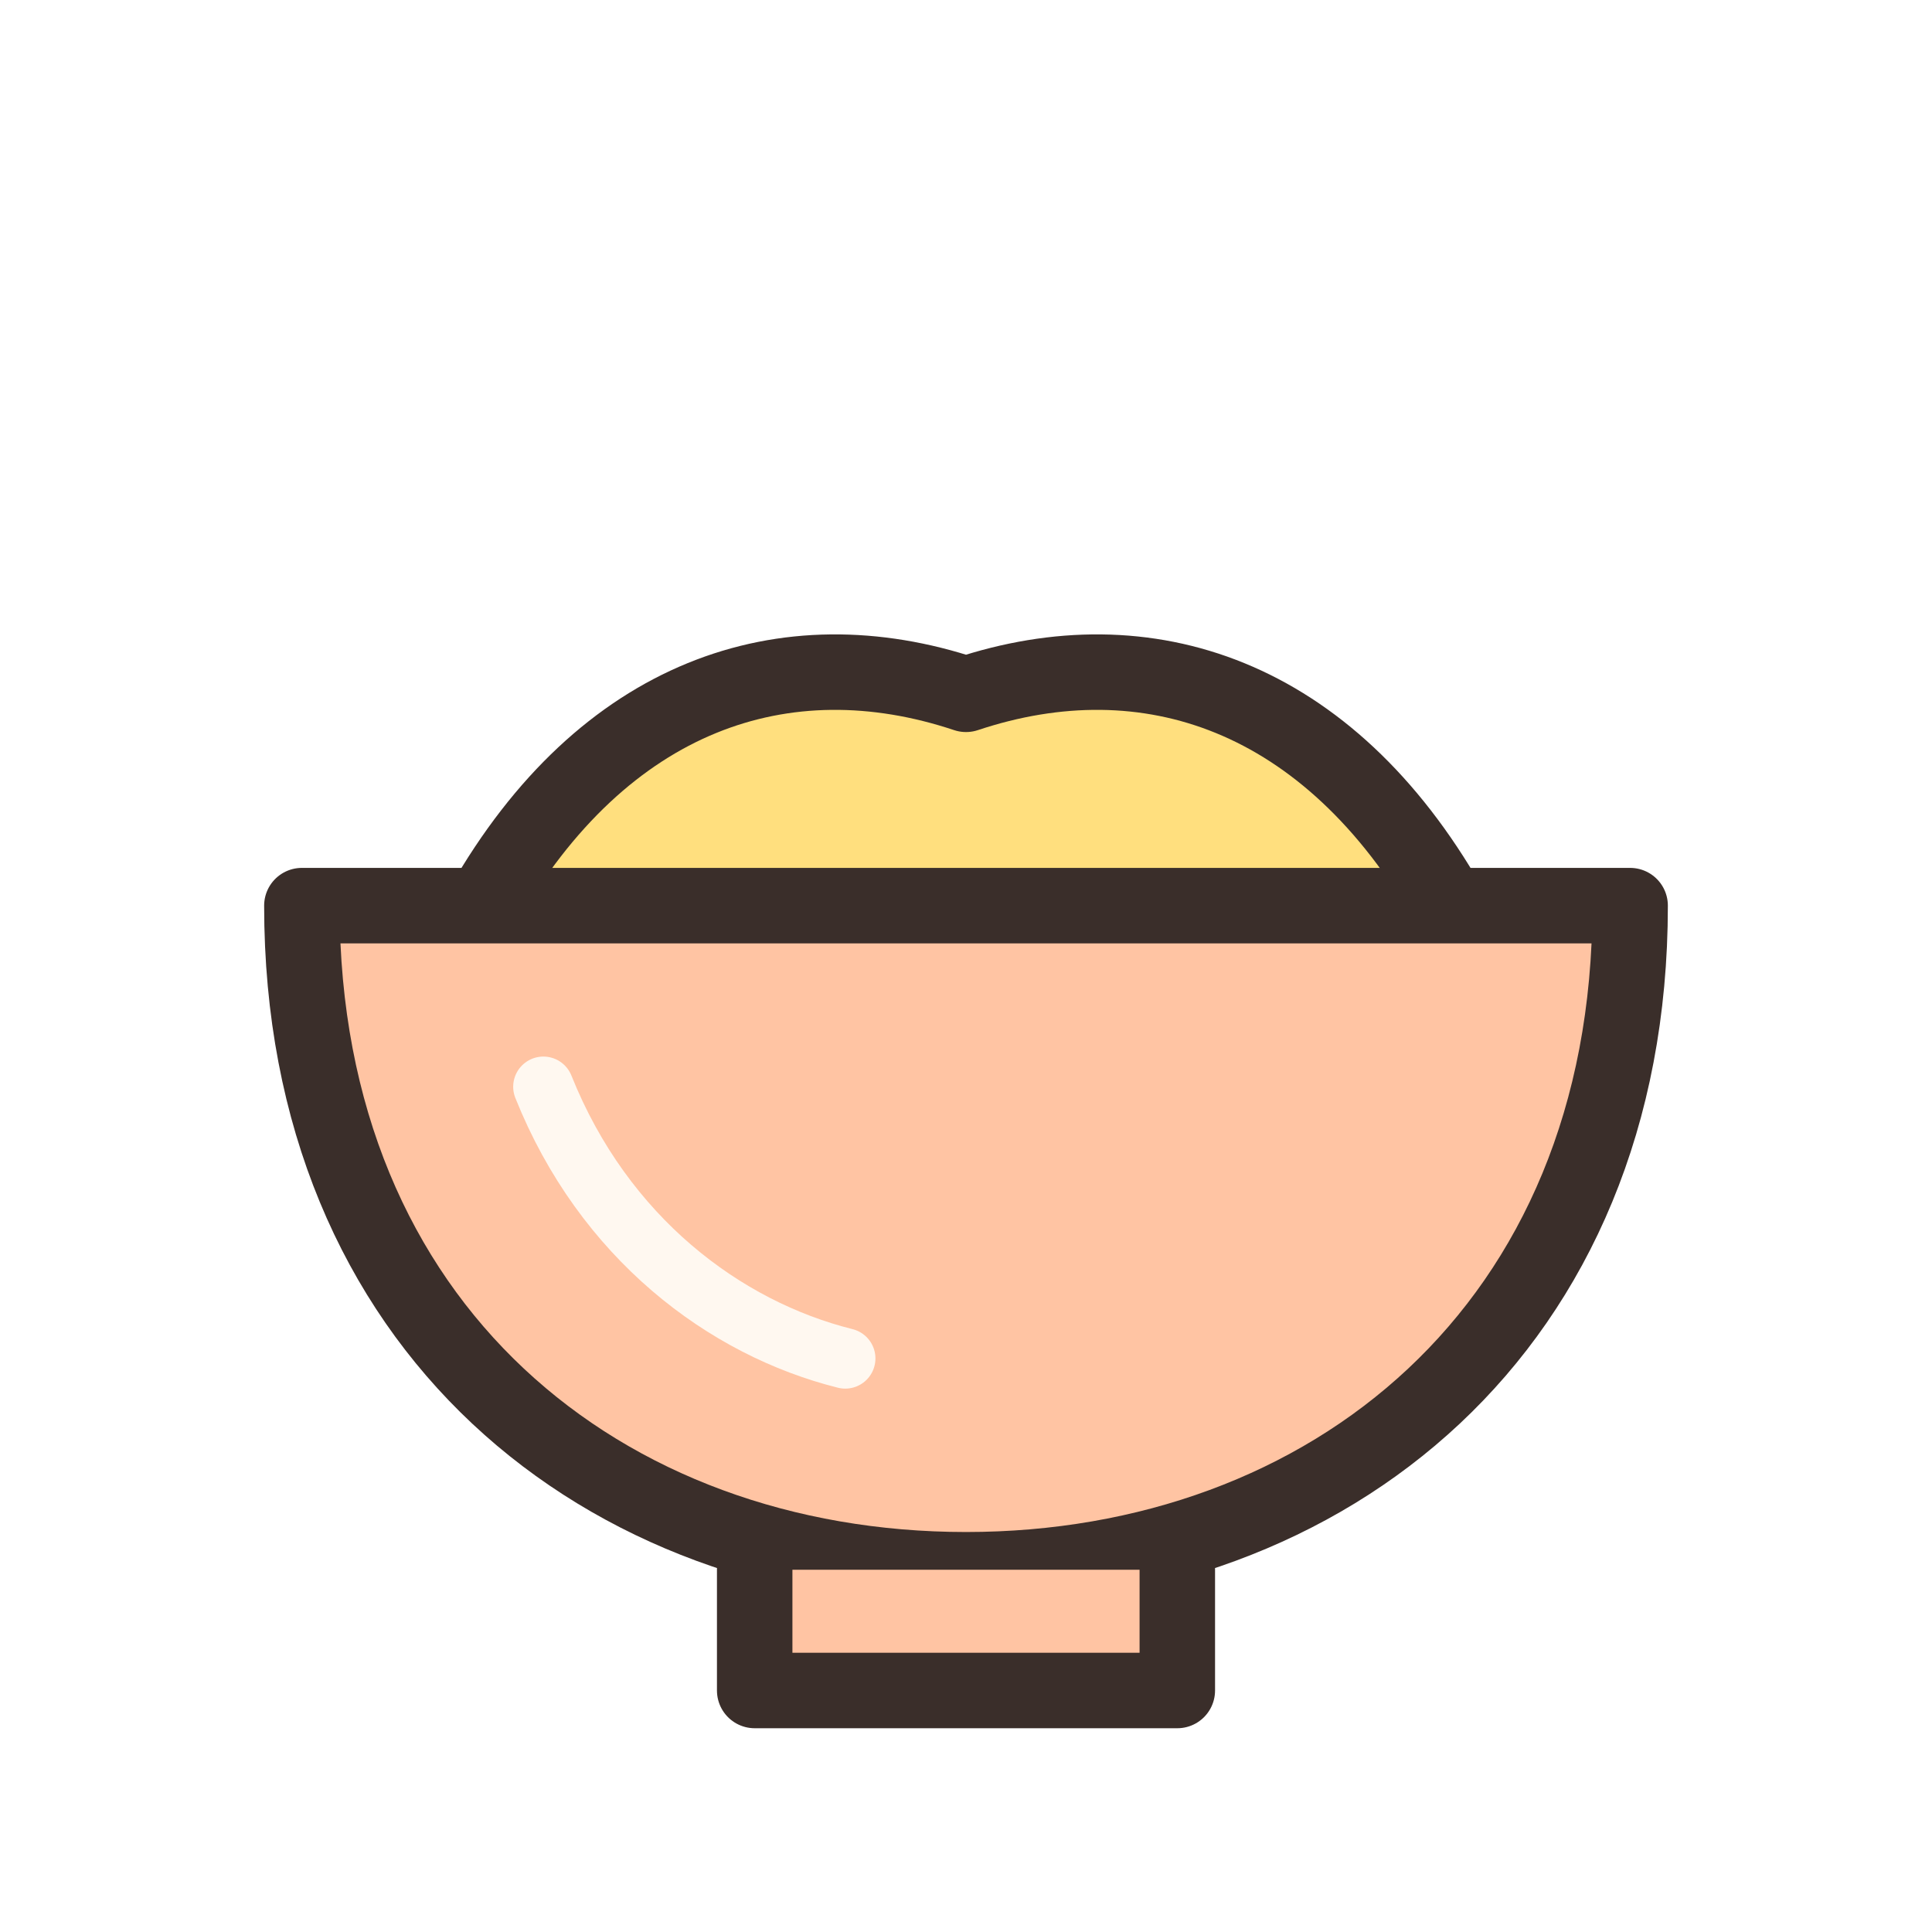
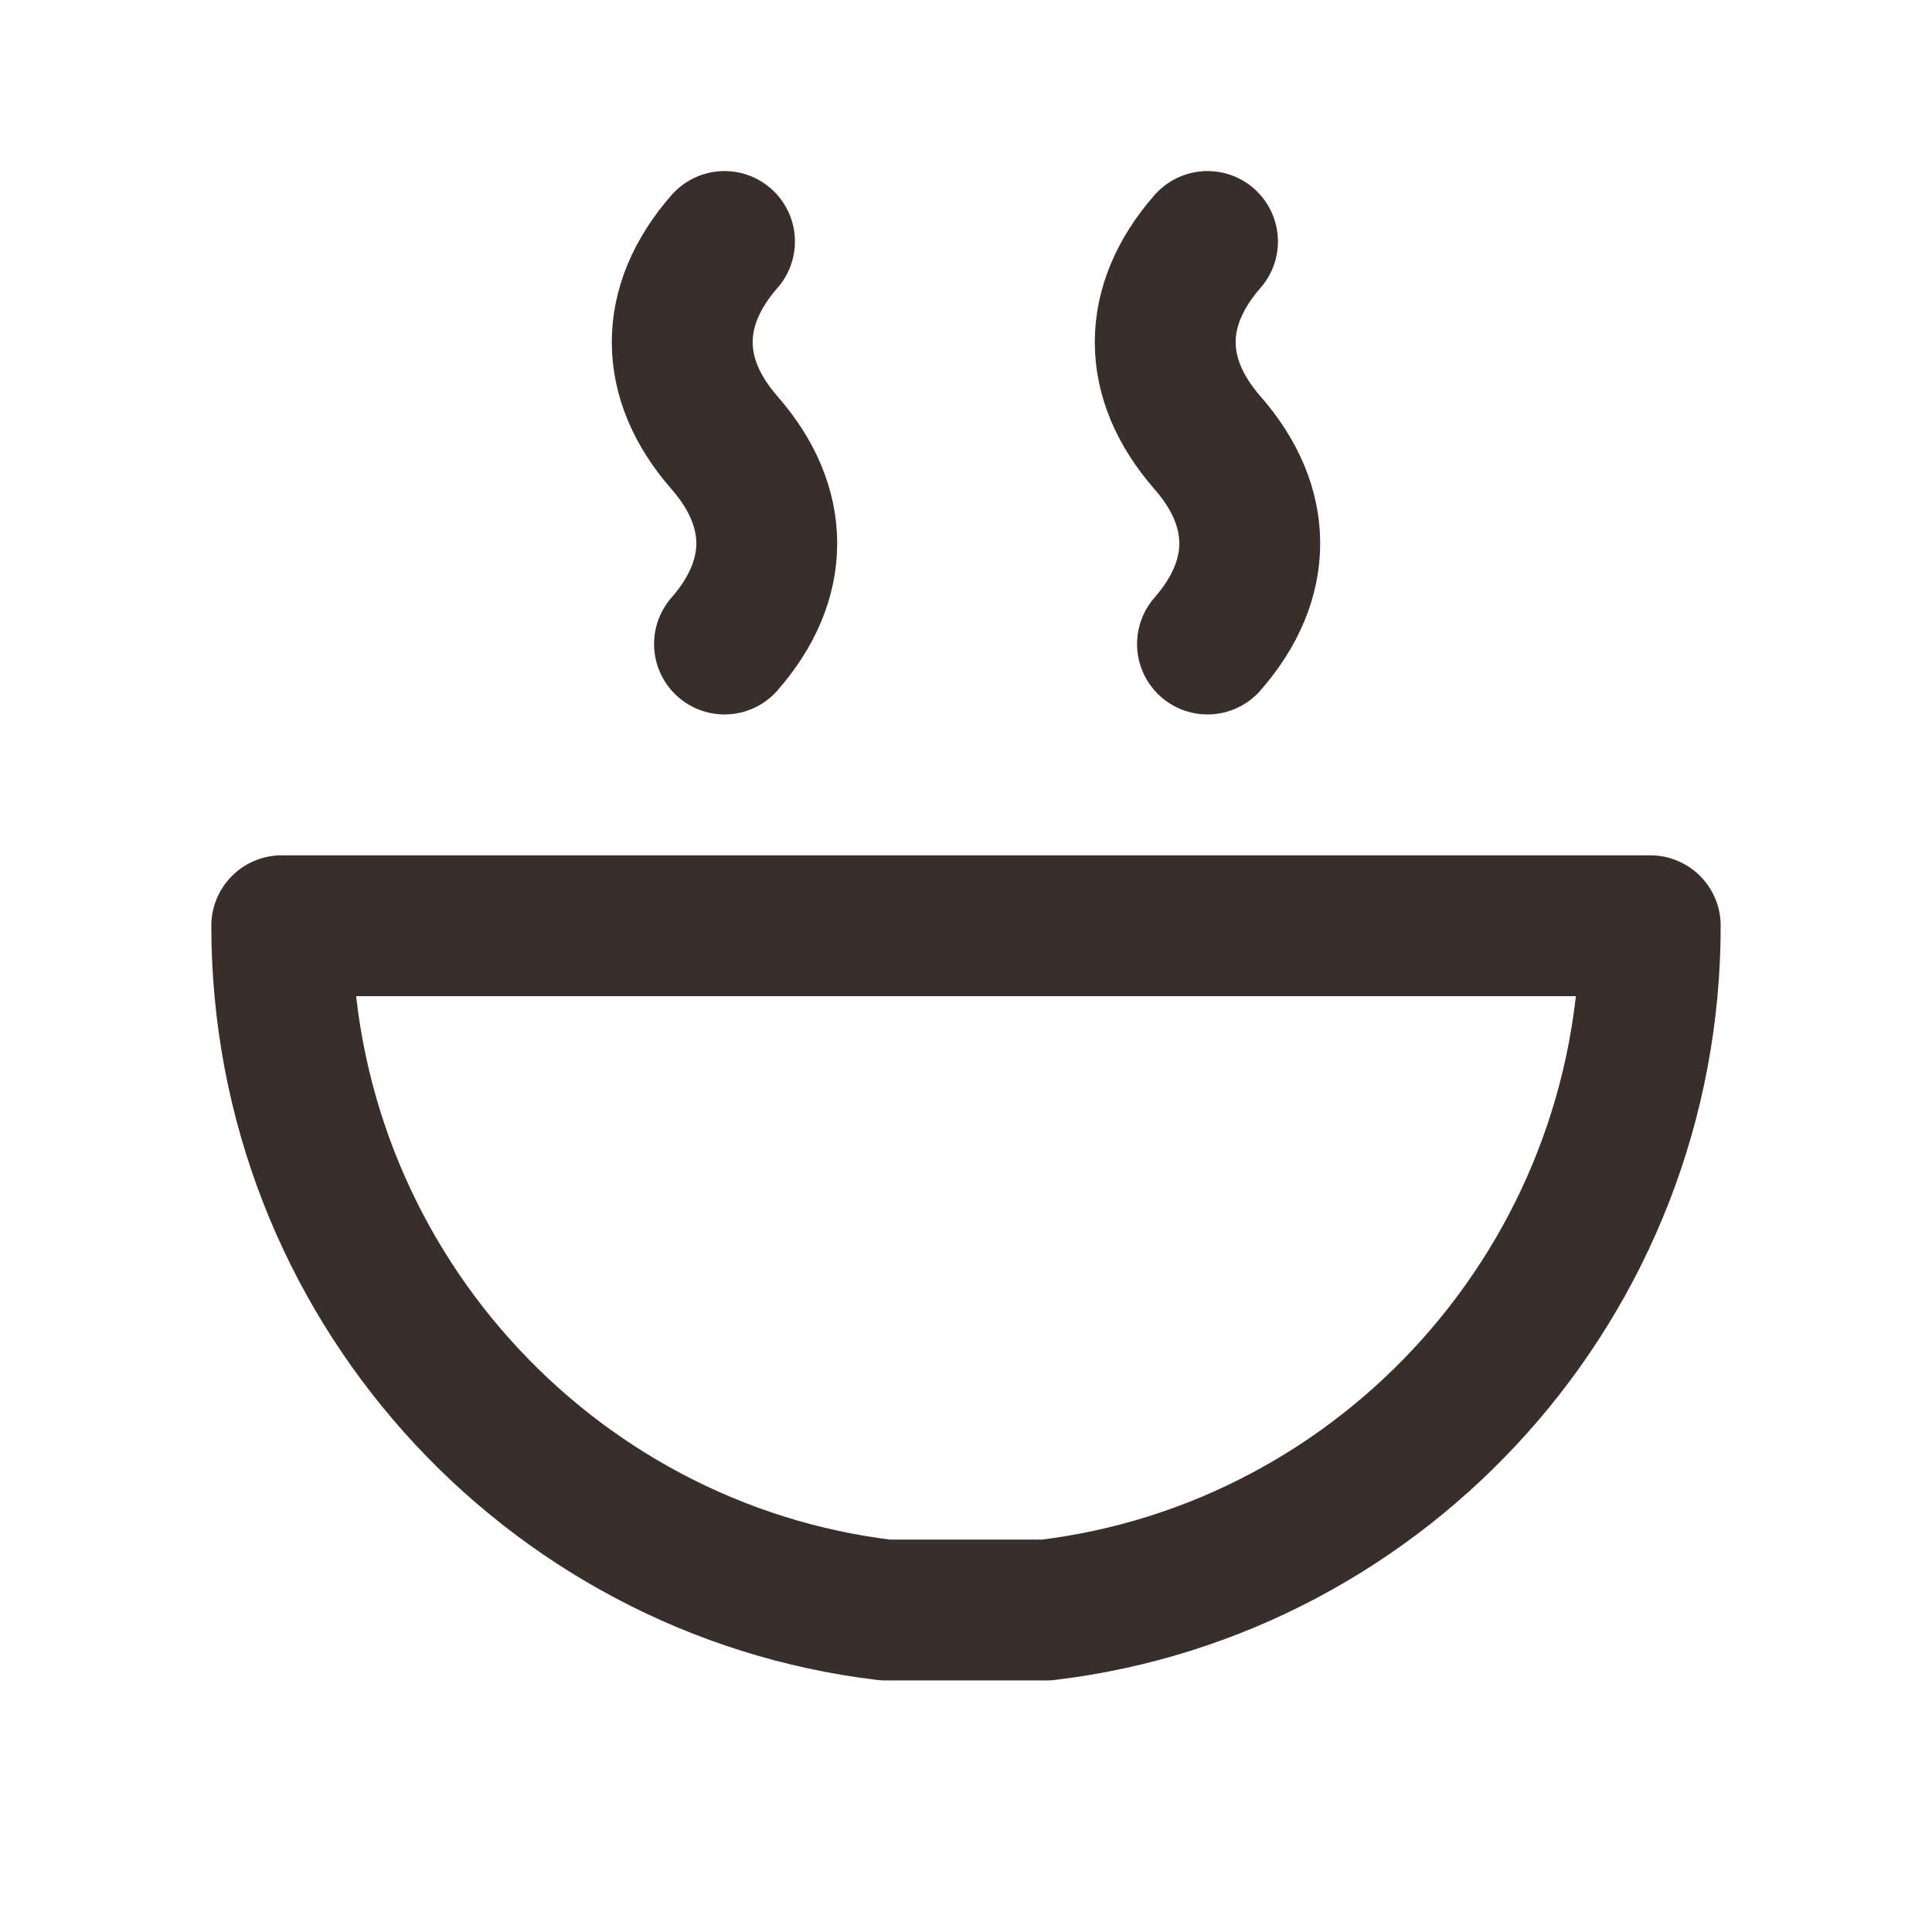
- <svg xmlns="http://www.w3.org/2000/svg" viewBox="0 0 64 64" fill="none" stroke="#3A2E2A" stroke-width="2.5" stroke-linecap="round" stroke-linejoin="round">
-   <path d="M16 30C20 23 26 21 32 23C38 21 44 23 48 30" fill="#FFDF7E" />
-   <path d="M10 30L54 30C54 44 44 52 32 52C20 52 10 44 10 30Z" fill="#FFC4A3" />
-   <path d="M25 52L25 56L39 56L39 52" fill="#FFC4A3" />
-   <path d="M18 36C20 41 24 44 28 45" fill="none" stroke="#FFF8F0" stroke-width="2" />
+ <svg xmlns="http://www.w3.org/2000/svg" viewBox="0 0 24 24" fill="none" stroke="#3A2E2A" stroke-width="1.75" stroke-linecap="round" stroke-linejoin="round">
+   <path d="M3.5 11.5h17c0 4.4-3.3 8-7.5 8.5h-2c-4.2-.5-7.5-4.1-7.5-8.5z" />
+   <path d="M9 8c.7-.8.7-1.7 0-2.5s-.7-1.7 0-2.5M15 8c.7-.8.7-1.7 0-2.5s-.7-1.7 0-2.5" />
</svg>
